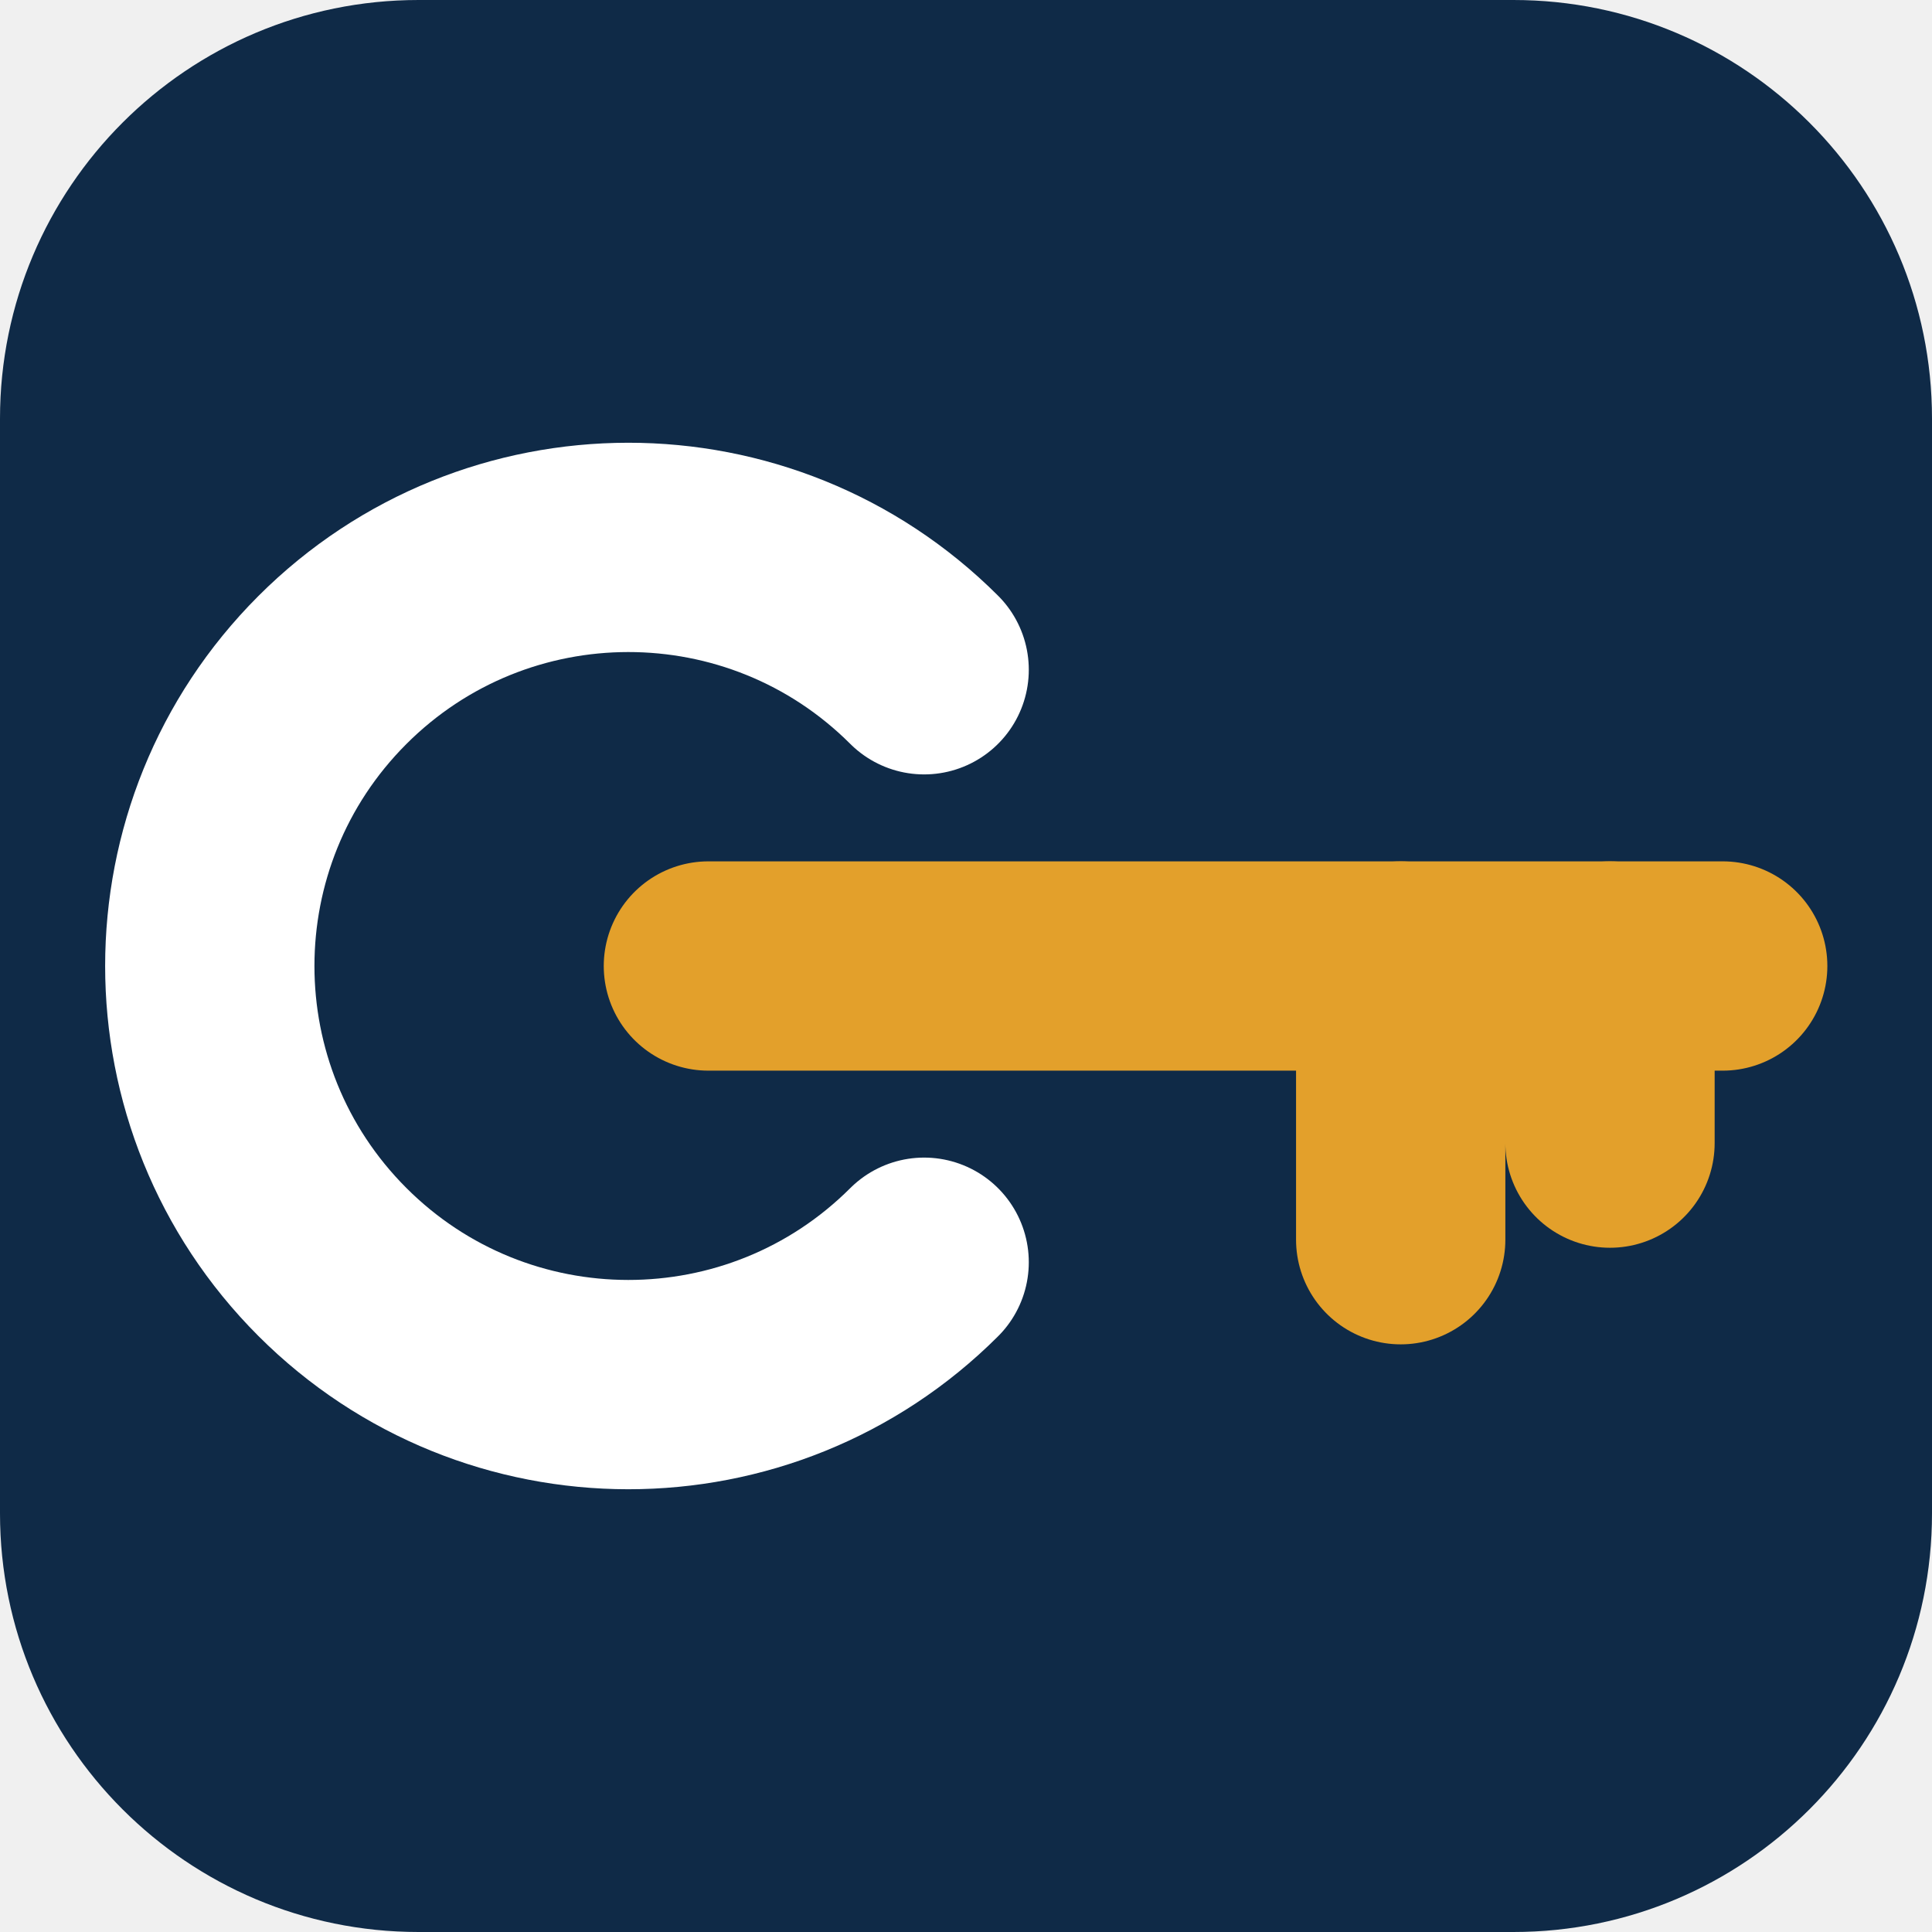
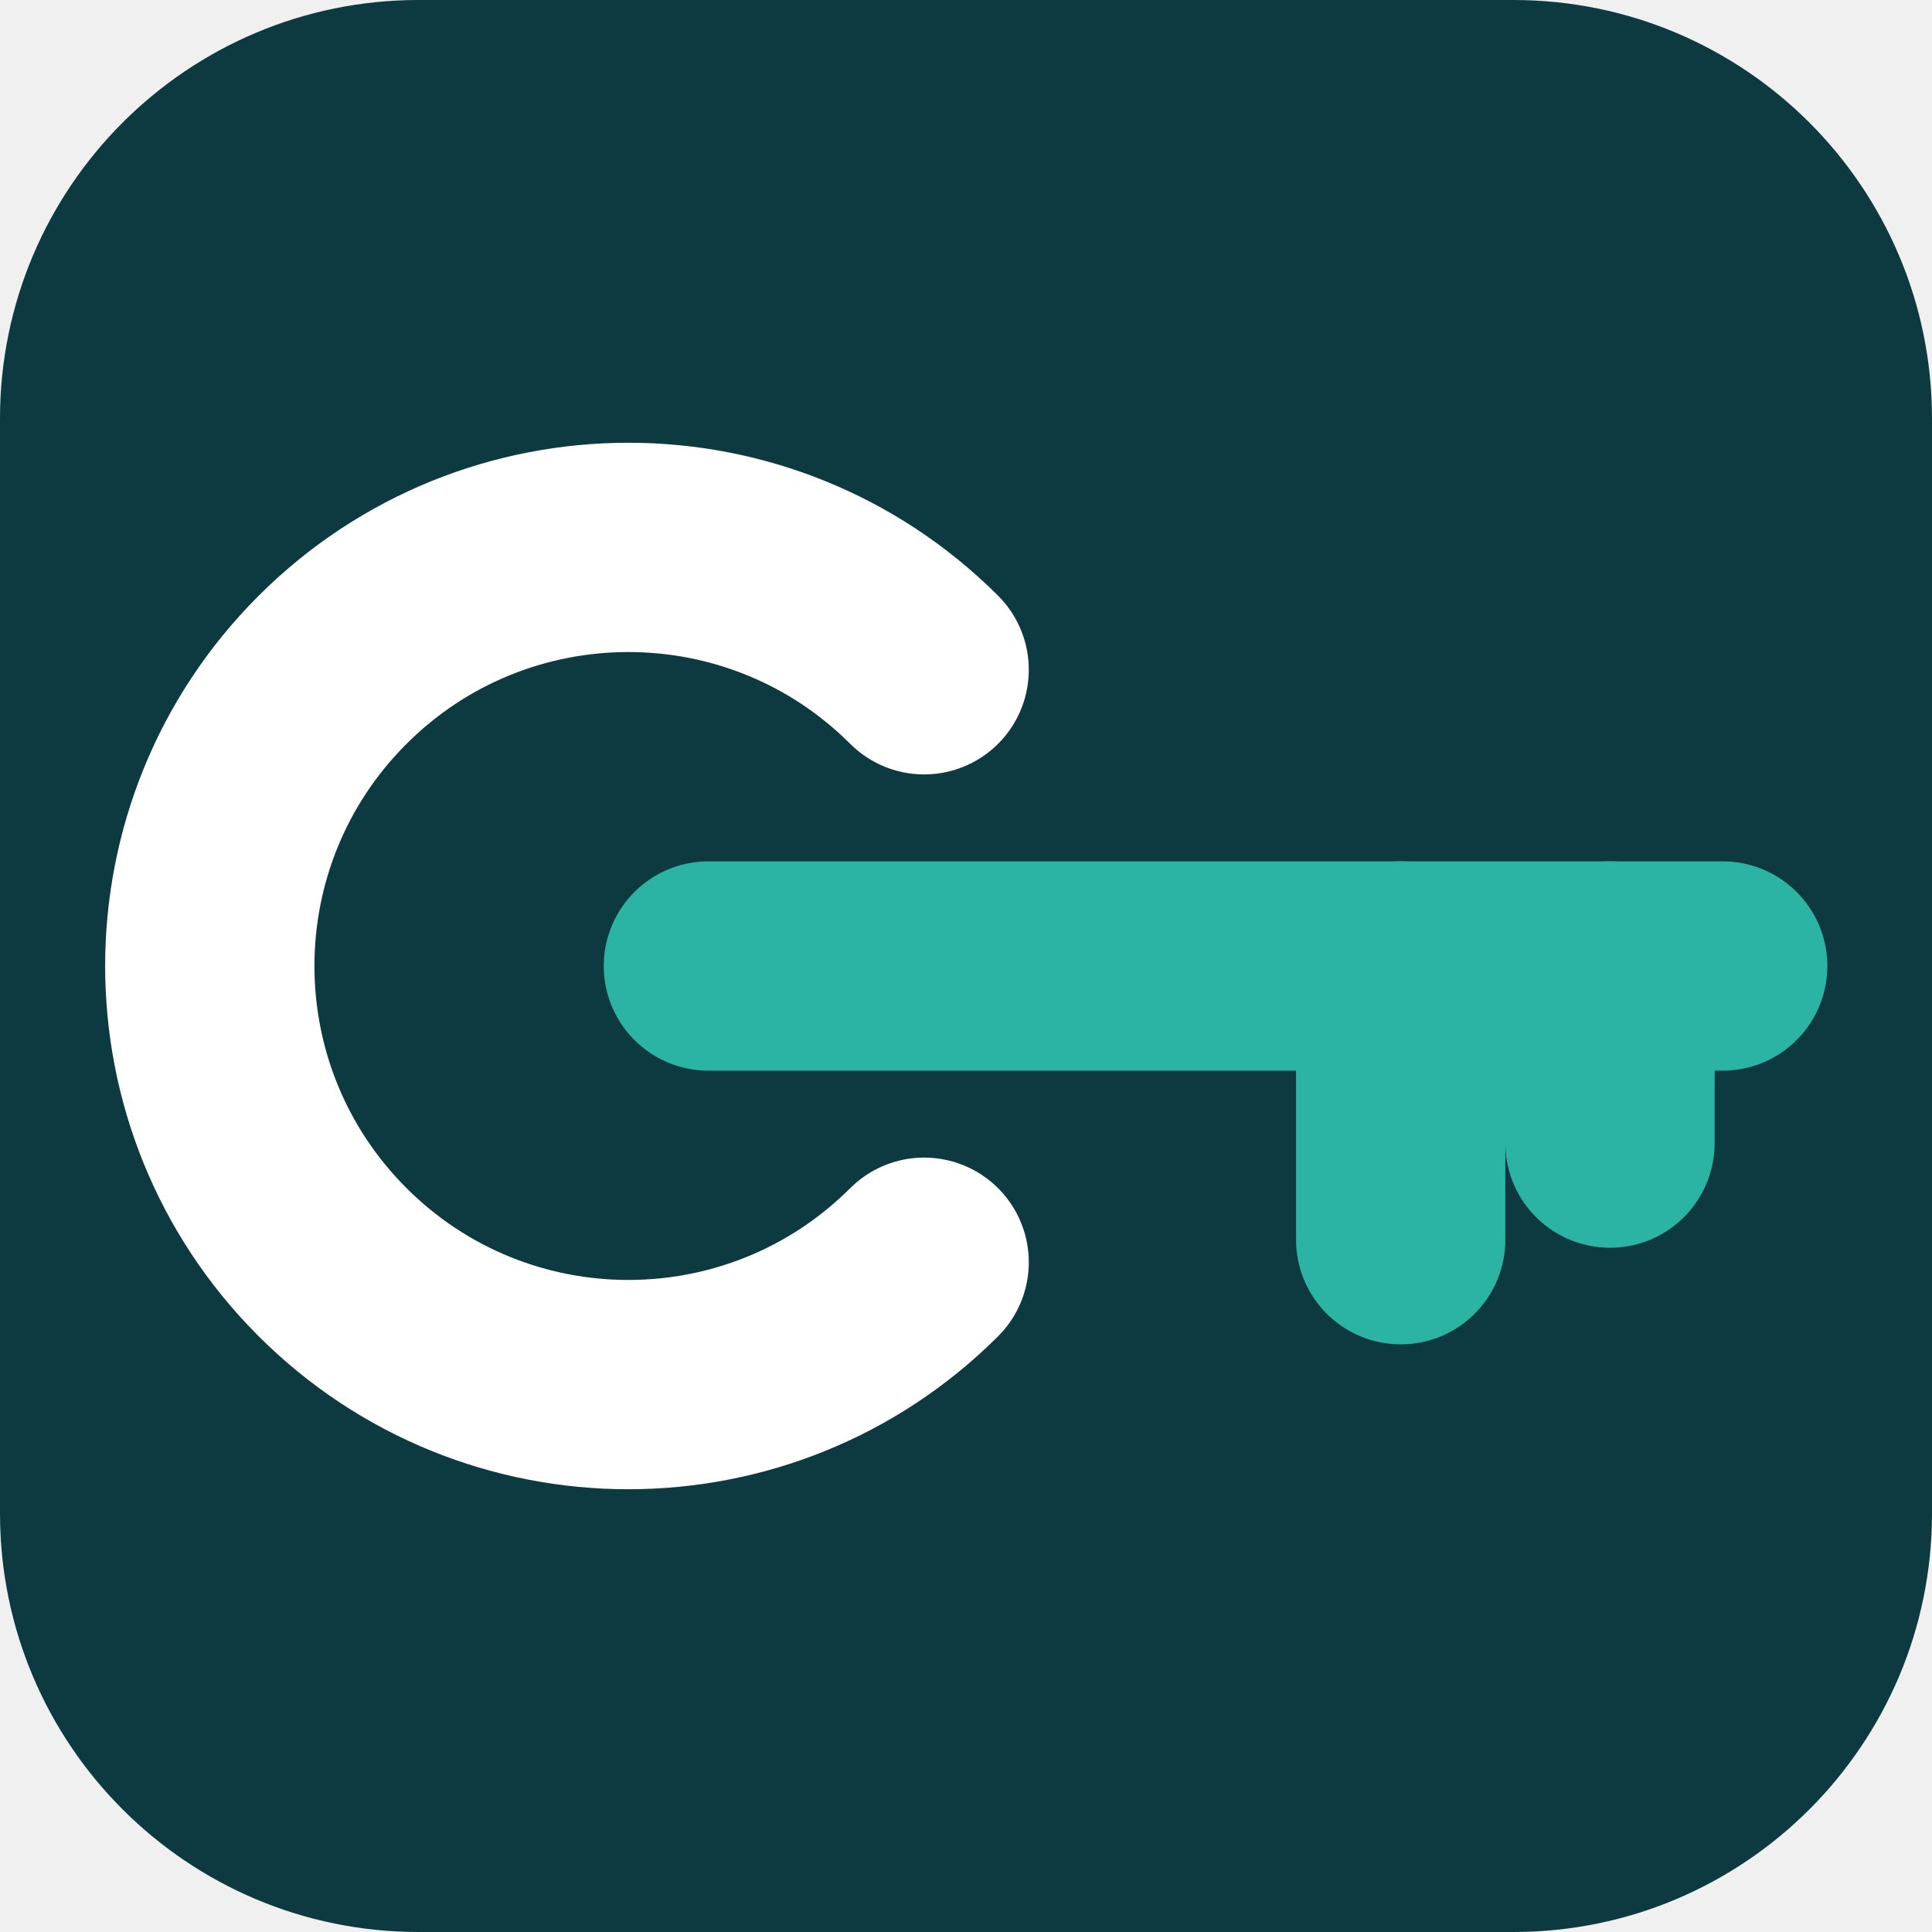
<svg xmlns="http://www.w3.org/2000/svg" viewBox="0 0 120 120" width="120" height="120" role="img" aria-label="Clavis IT Service">
-   <rect width="120" height="120" rx="26" fill="#0F2A47" />
+   <rect width="120" height="120" rx="26" fill="#0d3a40" />
  <g transform="translate(-3 0)">
-     <path d="M60.4 41.6 A26 26 0 1 0 60.4 78.4" fill="none" stroke="#FFFFFF" stroke-width="13" stroke-linecap="round" />
-     <path d="M47 60 H110" fill="none" stroke="#E3A02B" stroke-width="13" stroke-linecap="round" />
-     <path d="M90 60 V77 M103 60 V71" fill="none" stroke="#E3A02B" stroke-width="13" stroke-linecap="round" />
+     <path d="M60.4 41.6 A26 26 0 1 0 60.4 78.4" fill="none" stroke="#ffffff" stroke-width="13" stroke-linecap="round" />
+     <path d="M47 60 H110" fill="none" stroke="#2bb3a3" stroke-width="13" stroke-linecap="round" />
+     <path d="M90 60 V77 M103 60 V71" fill="none" stroke="#2bb3a3" stroke-width="13" stroke-linecap="round" />
  </g>
</svg>
